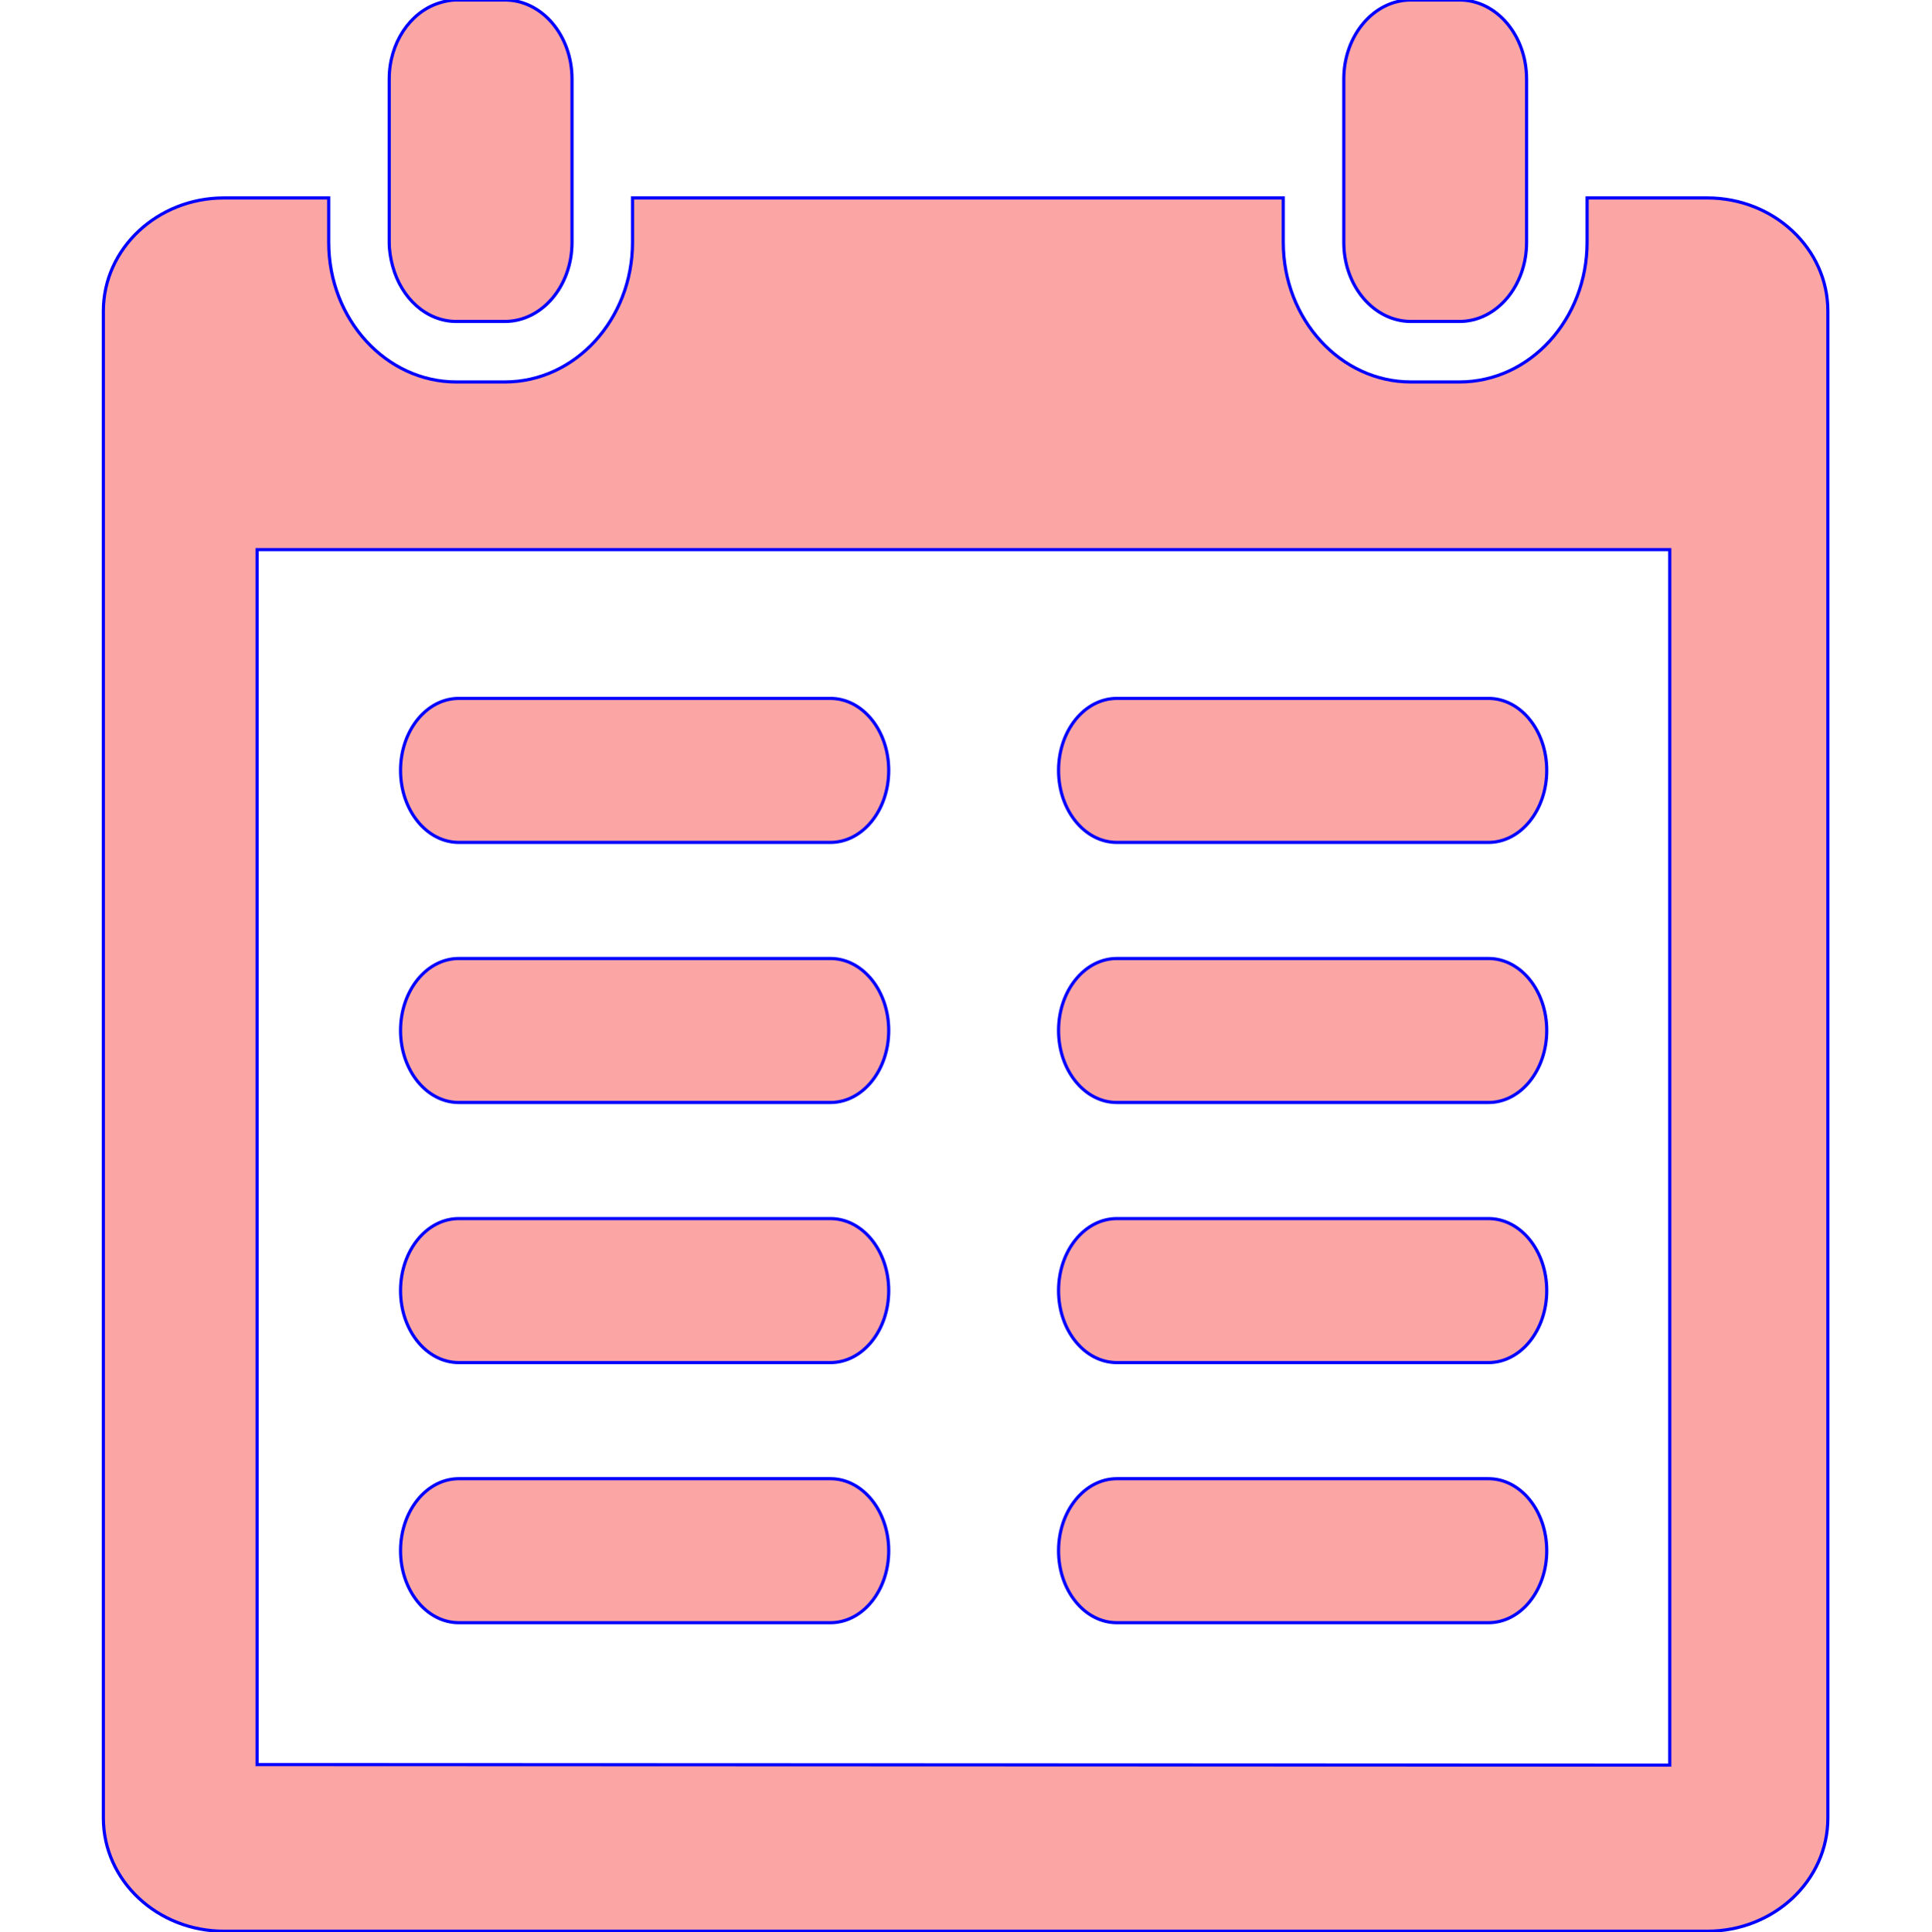
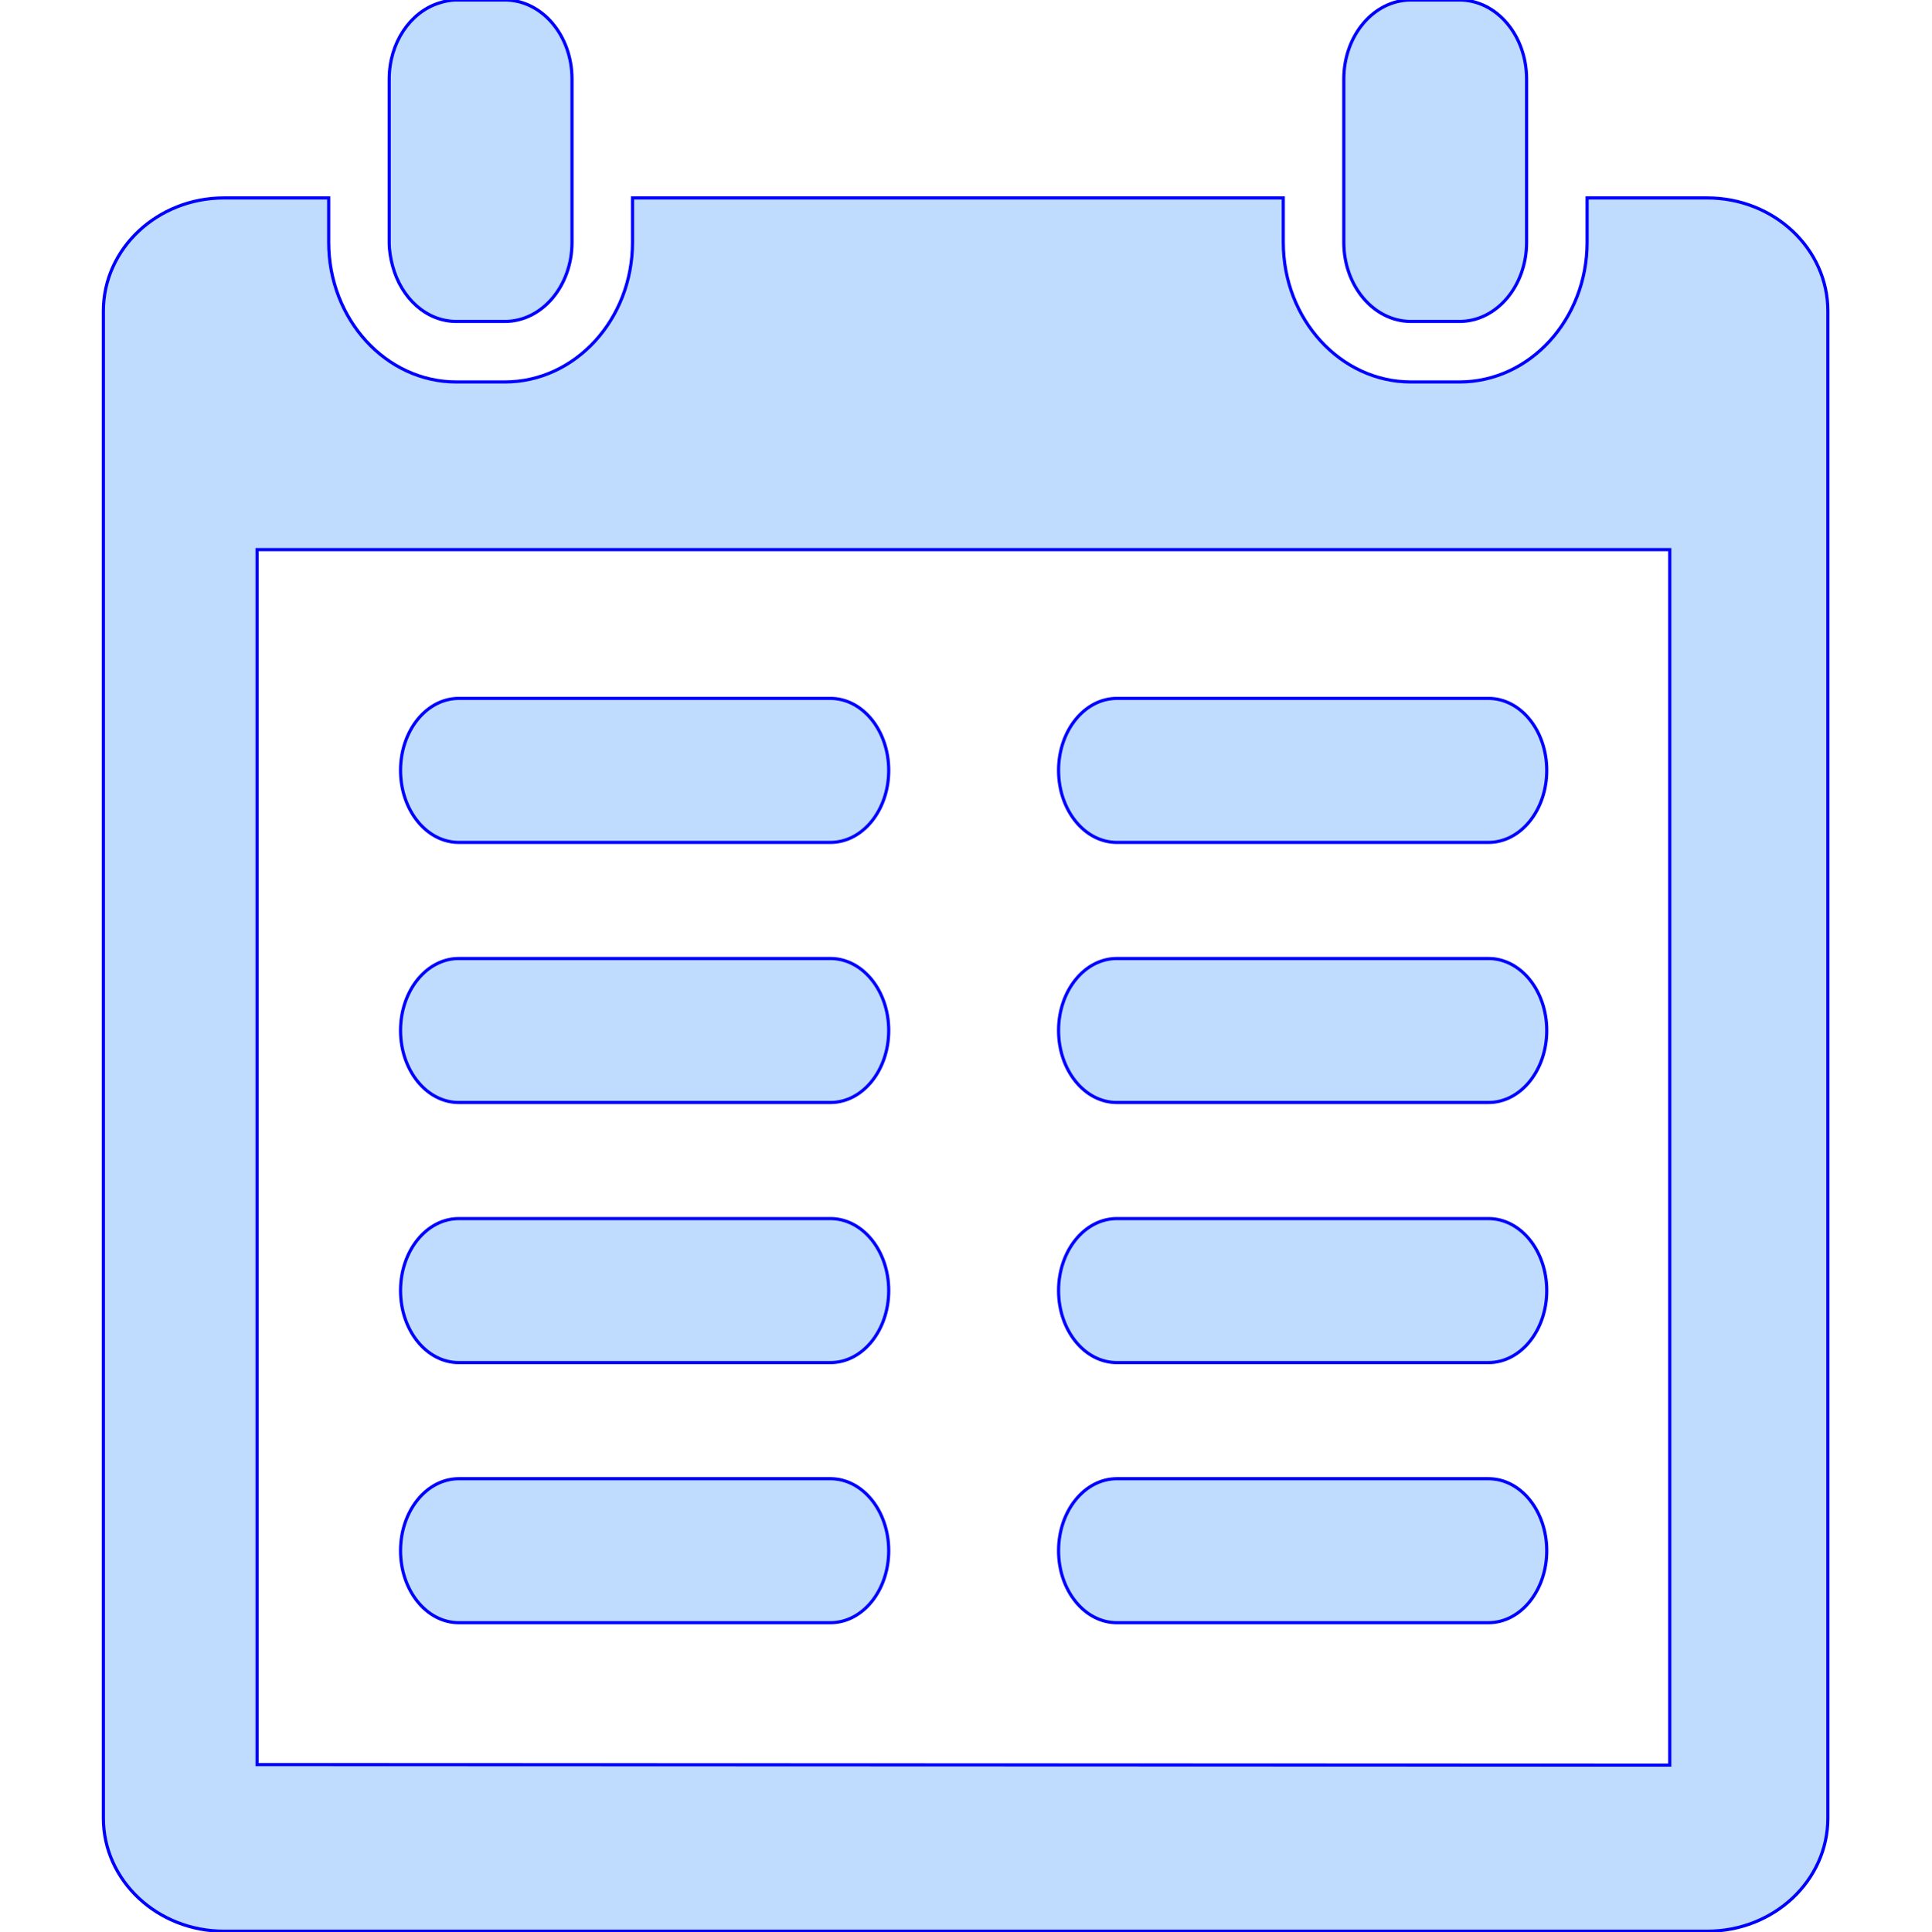
- <svg xmlns="http://www.w3.org/2000/svg" fill="#fca5a5" version="1.1" id="Capa_1" viewBox="0 0 610.398 610.398" xml:space="preserve" stroke="blue">
+ <svg xmlns="http://www.w3.org/2000/svg" fill="#bfdbfe" version="1.1" id="Capa_1" viewBox="0 0 610.398 610.398" xml:space="preserve" stroke="blue">
  <g id="SVGRepo_bgCarrier" stroke-width="0" />
  <g id="SVGRepo_tracerCarrier" stroke-linecap="round" stroke-linejoin="round" />
  <g id="SVGRepo_iconCarrier">
    <g>
      <g>
        <path d="M159.567,0h-15.329c-1.956,0-3.811,0.411-5.608,0.995c-8.979,2.912-15.616,12.498-15.616,23.997v10.552v27.009v14.052 c0,2.611,0.435,5.078,1.066,7.44c2.702,10.146,10.653,17.552,20.158,17.552h15.329c11.724,0,21.224-11.188,21.224-24.992V62.553 V35.544V24.992C180.791,11.188,171.291,0,159.567,0z" />
        <path d="M461.288,0h-15.329c-11.724,0-21.224,11.188-21.224,24.992v10.552v27.009v14.052c0,13.804,9.5,24.992,21.224,24.992 h15.329c11.724,0,21.224-11.188,21.224-24.992V62.553V35.544V24.992C482.507,11.188,473.007,0,461.288,0z" />
        <path d="M539.586,62.553h-37.954v14.052c0,24.327-18.102,44.117-40.349,44.117h-15.329c-22.247,0-40.349-19.79-40.349-44.117 V62.553H199.916v14.052c0,24.327-18.102,44.117-40.349,44.117h-15.329c-22.248,0-40.349-19.79-40.349-44.117V62.553H70.818 c-21.066,0-38.15,16.017-38.15,35.764v476.318c0,19.784,17.083,35.764,38.15,35.764h468.763c21.085,0,38.149-15.984,38.149-35.764 V98.322C577.735,78.575,560.671,62.553,539.586,62.553z M527.757,557.9l-446.502-0.172V173.717h446.502V557.9z" />
        <path d="M353.017,266.258h117.428c10.193,0,18.437-10.179,18.437-22.759s-8.248-22.759-18.437-22.759H353.017 c-10.193,0-18.437,10.179-18.437,22.759C334.58,256.074,342.823,266.258,353.017,266.258z" />
        <path d="M353.017,348.467h117.428c10.193,0,18.437-10.179,18.437-22.759c0-12.579-8.248-22.758-18.437-22.758H353.017 c-10.193,0-18.437,10.179-18.437,22.758C334.58,338.288,342.823,348.467,353.017,348.467z" />
        <path d="M353.017,430.676h117.428c10.193,0,18.437-10.18,18.437-22.759s-8.248-22.759-18.437-22.759H353.017 c-10.193,0-18.437,10.18-18.437,22.759S342.823,430.676,353.017,430.676z" />
        <path d="M353.017,512.89h117.428c10.193,0,18.437-10.18,18.437-22.759c0-12.58-8.248-22.759-18.437-22.759H353.017 c-10.193,0-18.437,10.179-18.437,22.759C334.58,502.71,342.823,512.89,353.017,512.89z" />
        <path d="M145.032,266.258H262.46c10.193,0,18.436-10.179,18.436-22.759s-8.248-22.759-18.436-22.759H145.032 c-10.194,0-18.437,10.179-18.437,22.759C126.596,256.074,134.838,266.258,145.032,266.258z" />
        <path d="M145.032,348.467H262.46c10.193,0,18.436-10.179,18.436-22.759c0-12.579-8.248-22.758-18.436-22.758H145.032 c-10.194,0-18.437,10.179-18.437,22.758C126.596,338.288,134.838,348.467,145.032,348.467z" />
        <path d="M145.032,430.676H262.46c10.193,0,18.436-10.18,18.436-22.759s-8.248-22.759-18.436-22.759H145.032 c-10.194,0-18.437,10.18-18.437,22.759S134.838,430.676,145.032,430.676z" />
        <path d="M145.032,512.89H262.46c10.193,0,18.436-10.18,18.436-22.759c0-12.58-8.248-22.759-18.436-22.759H145.032 c-10.194,0-18.437,10.179-18.437,22.759C126.596,502.71,134.838,512.89,145.032,512.89z" />
      </g>
    </g>
  </g>
</svg>
